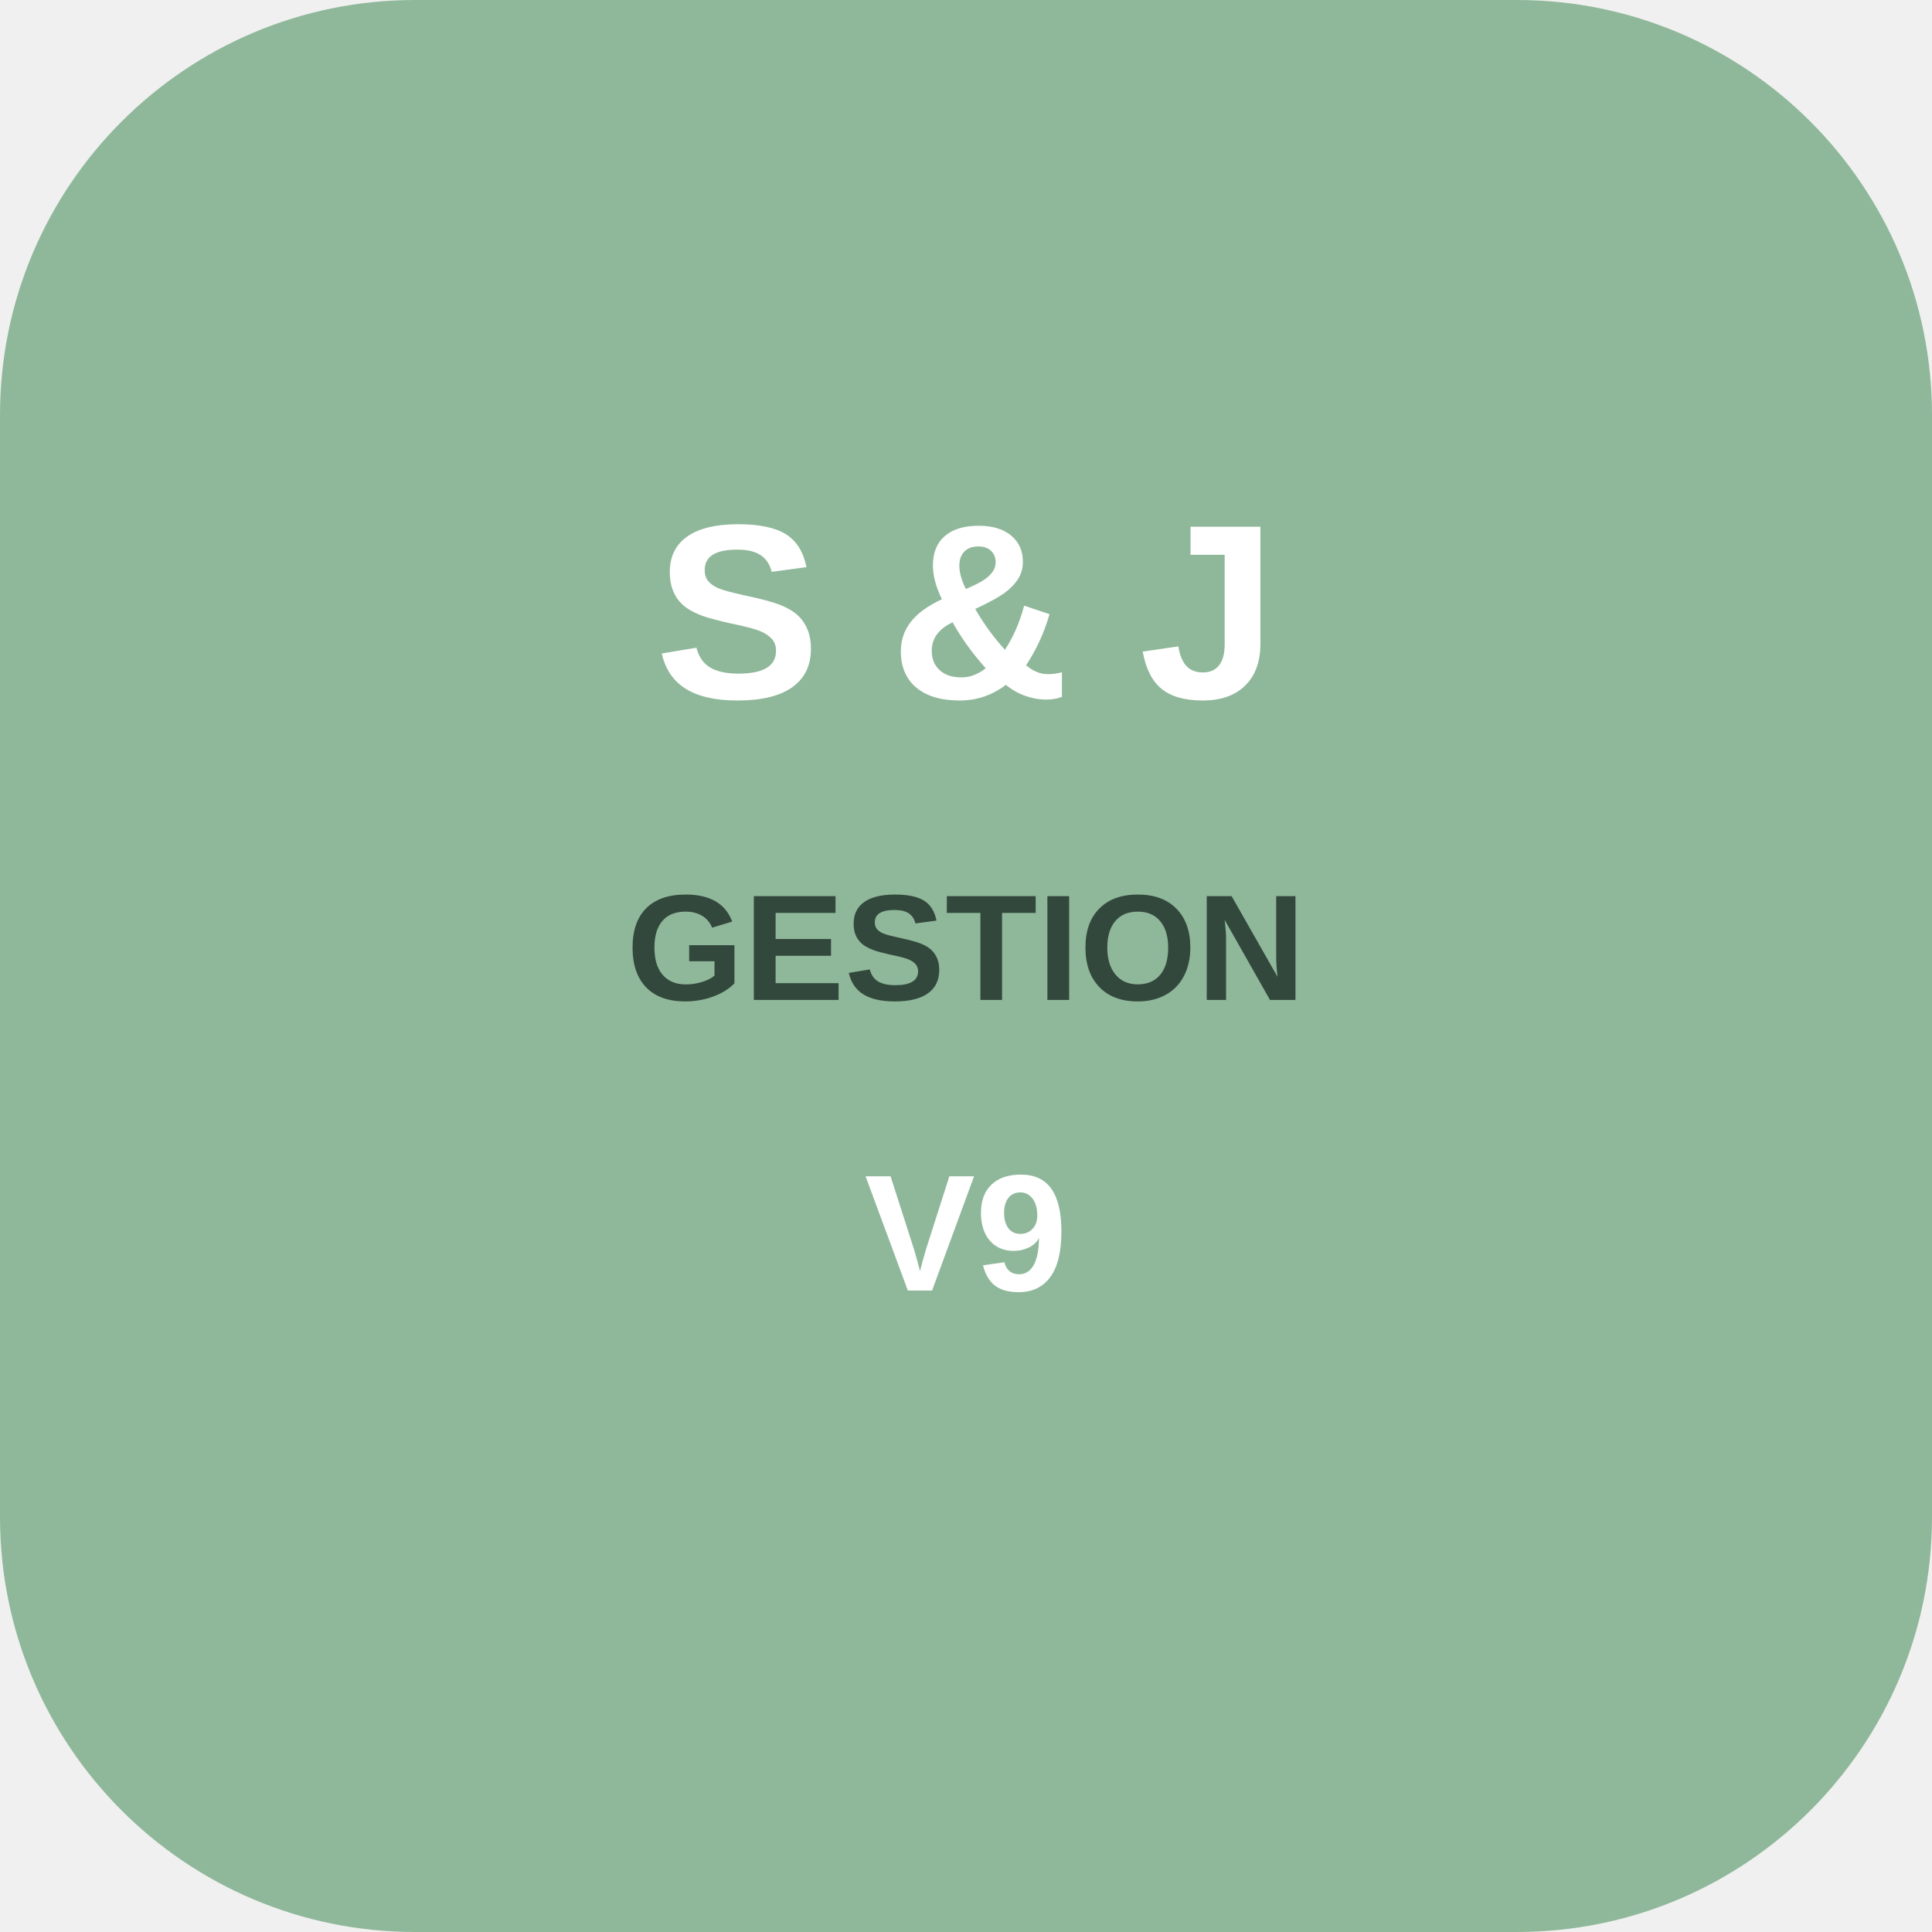
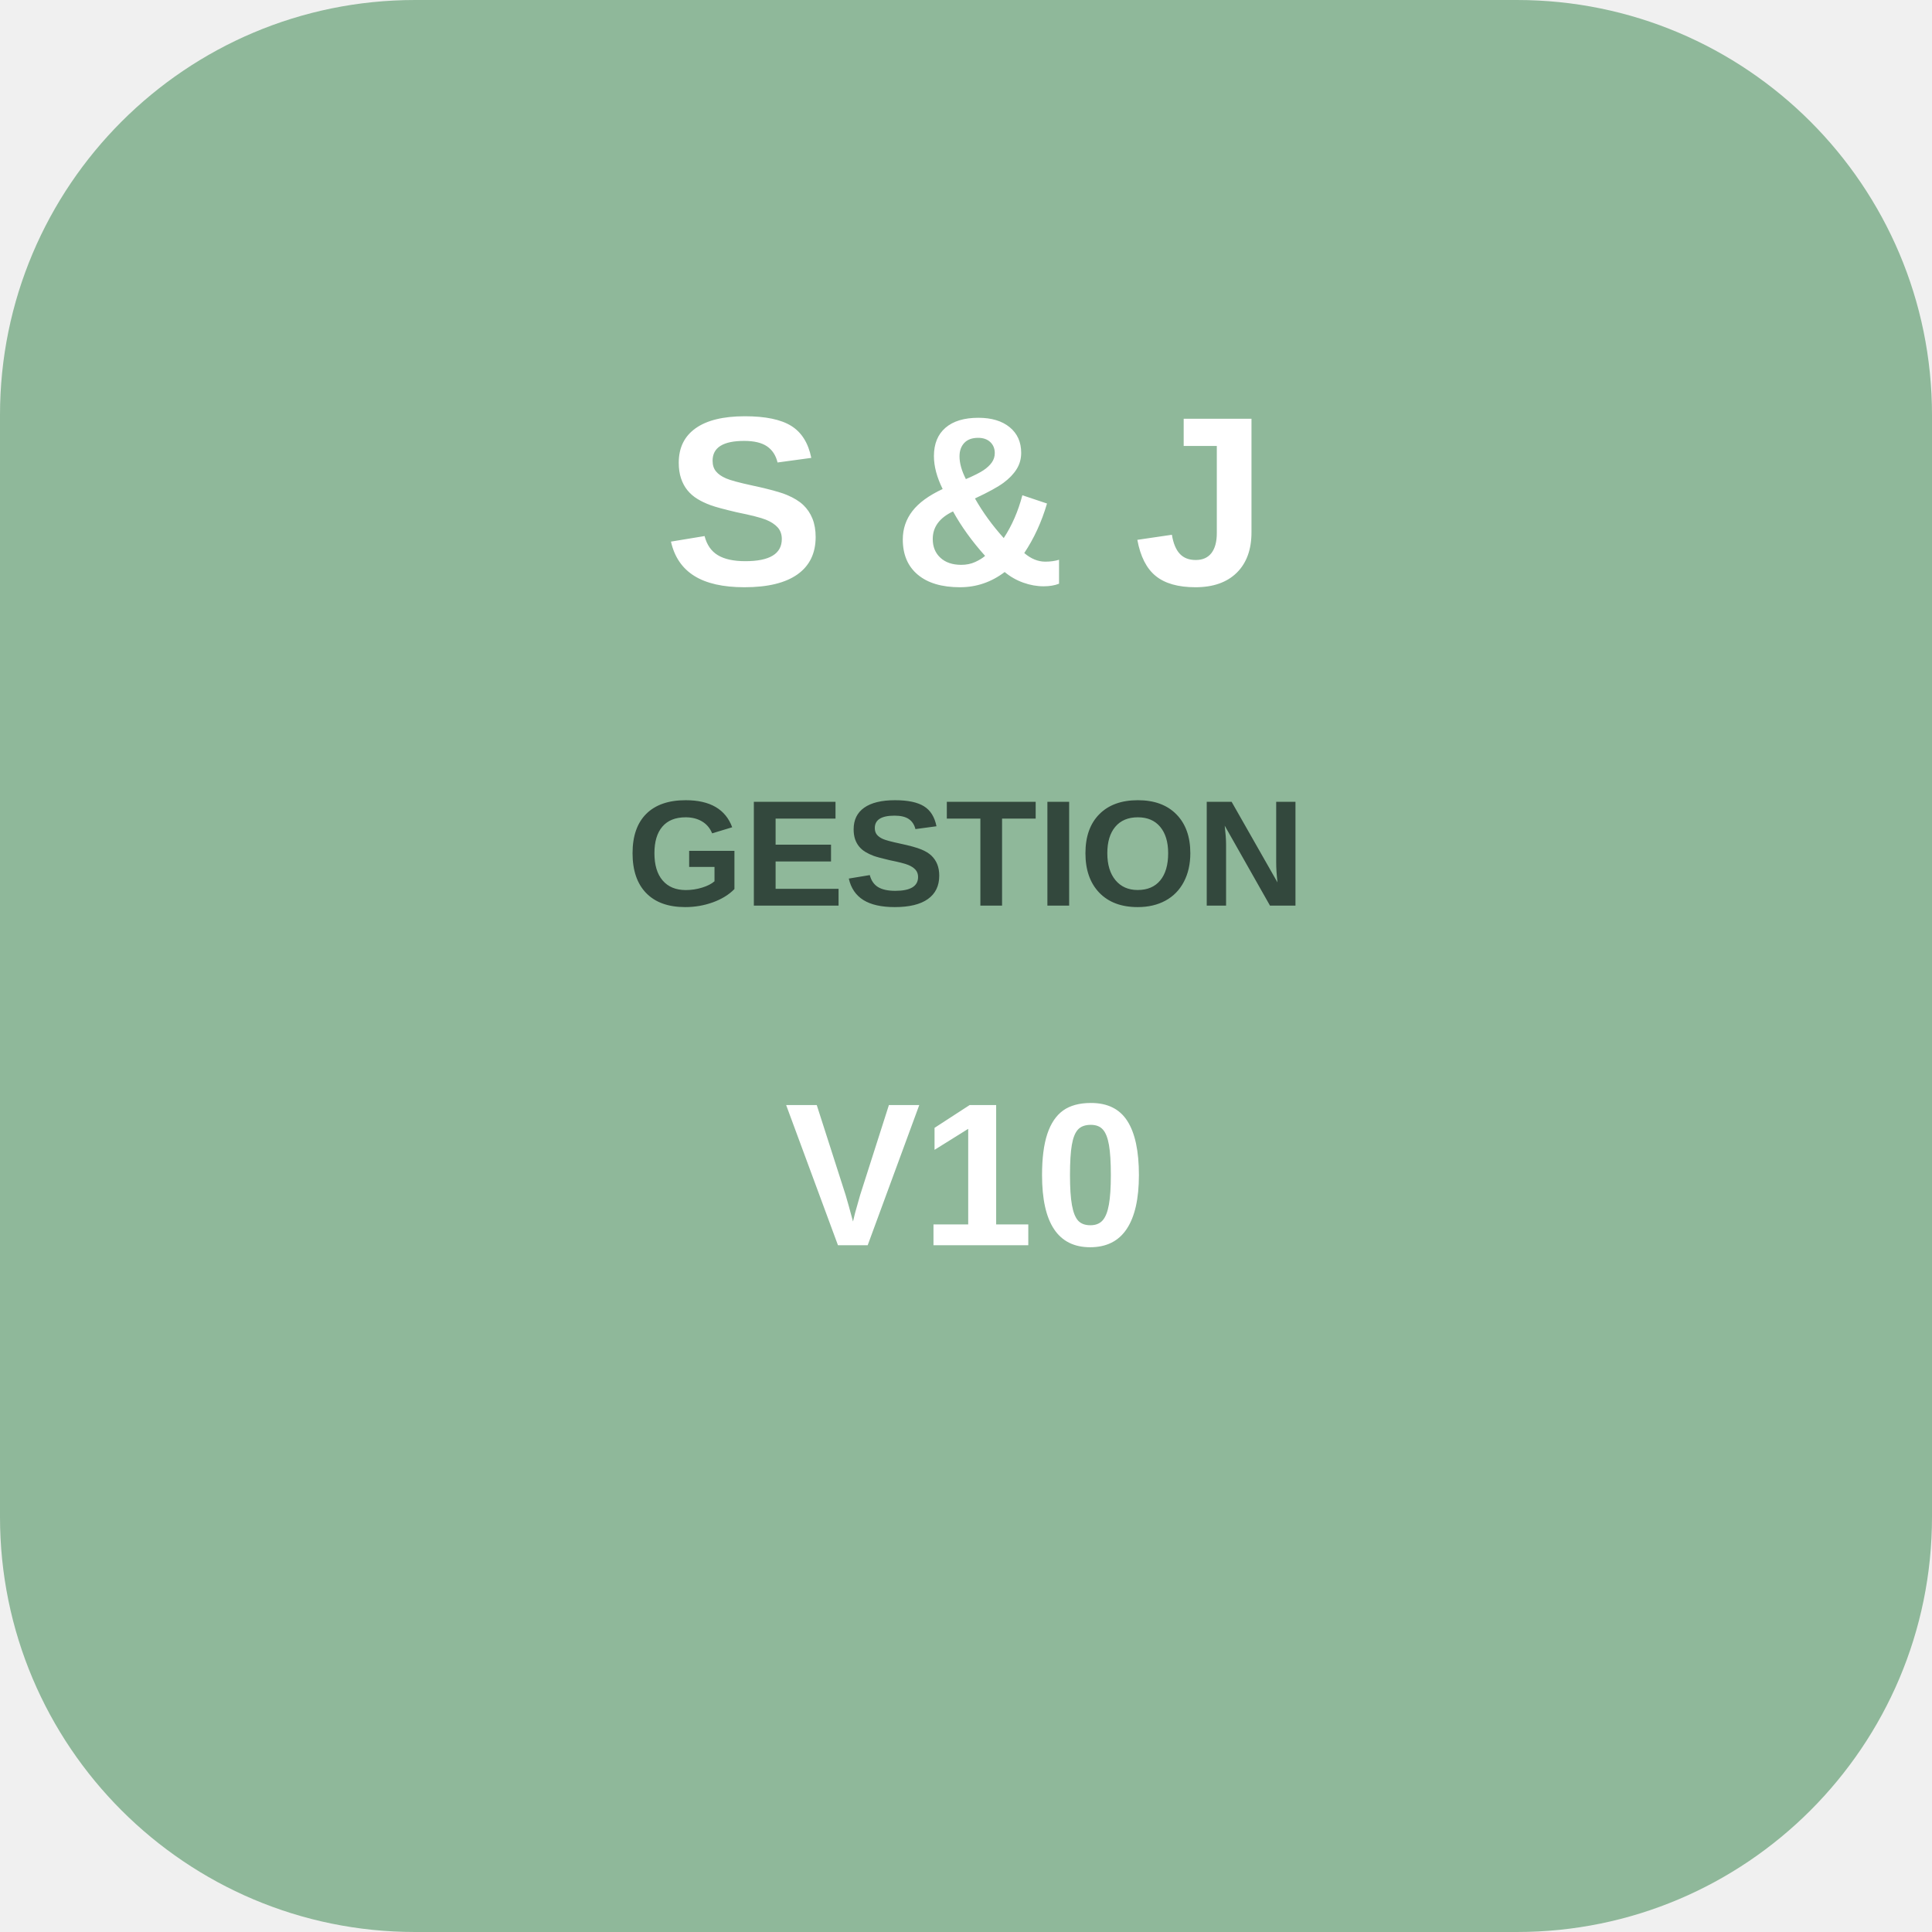
<svg xmlns="http://www.w3.org/2000/svg" viewBox="0 0 512 512">
  <rect width="512" height="512" rx="110" fill="#8FB89A" />
-   <text x="256" y="185" text-anchor="middle" font-size="66" fill="#fff" font-family="Arial" font-weight="900">S &amp; J</text>
-   <text x="256" y="265" text-anchor="middle" font-size="40" fill="#33483d" font-family="Arial" font-weight="900">GESTION</text>
-   <text x="256" y="342" text-anchor="middle" font-size="44" fill="#fff" font-family="Arial" font-weight="900">V9</text>
+   <text x="256" y="155" text-anchor="middle" font-size="64" fill="#fff" font-family="Arial" font-weight="900">S &amp; J</text>
+   <text x="256" y="240" text-anchor="middle" font-size="40" fill="#33483d" font-family="Arial" font-weight="900">GESTION</text>
+   <text x="256" y="330" text-anchor="middle" font-size="54" fill="#fff" font-family="Arial" font-weight="900">V10</text>
</svg>
